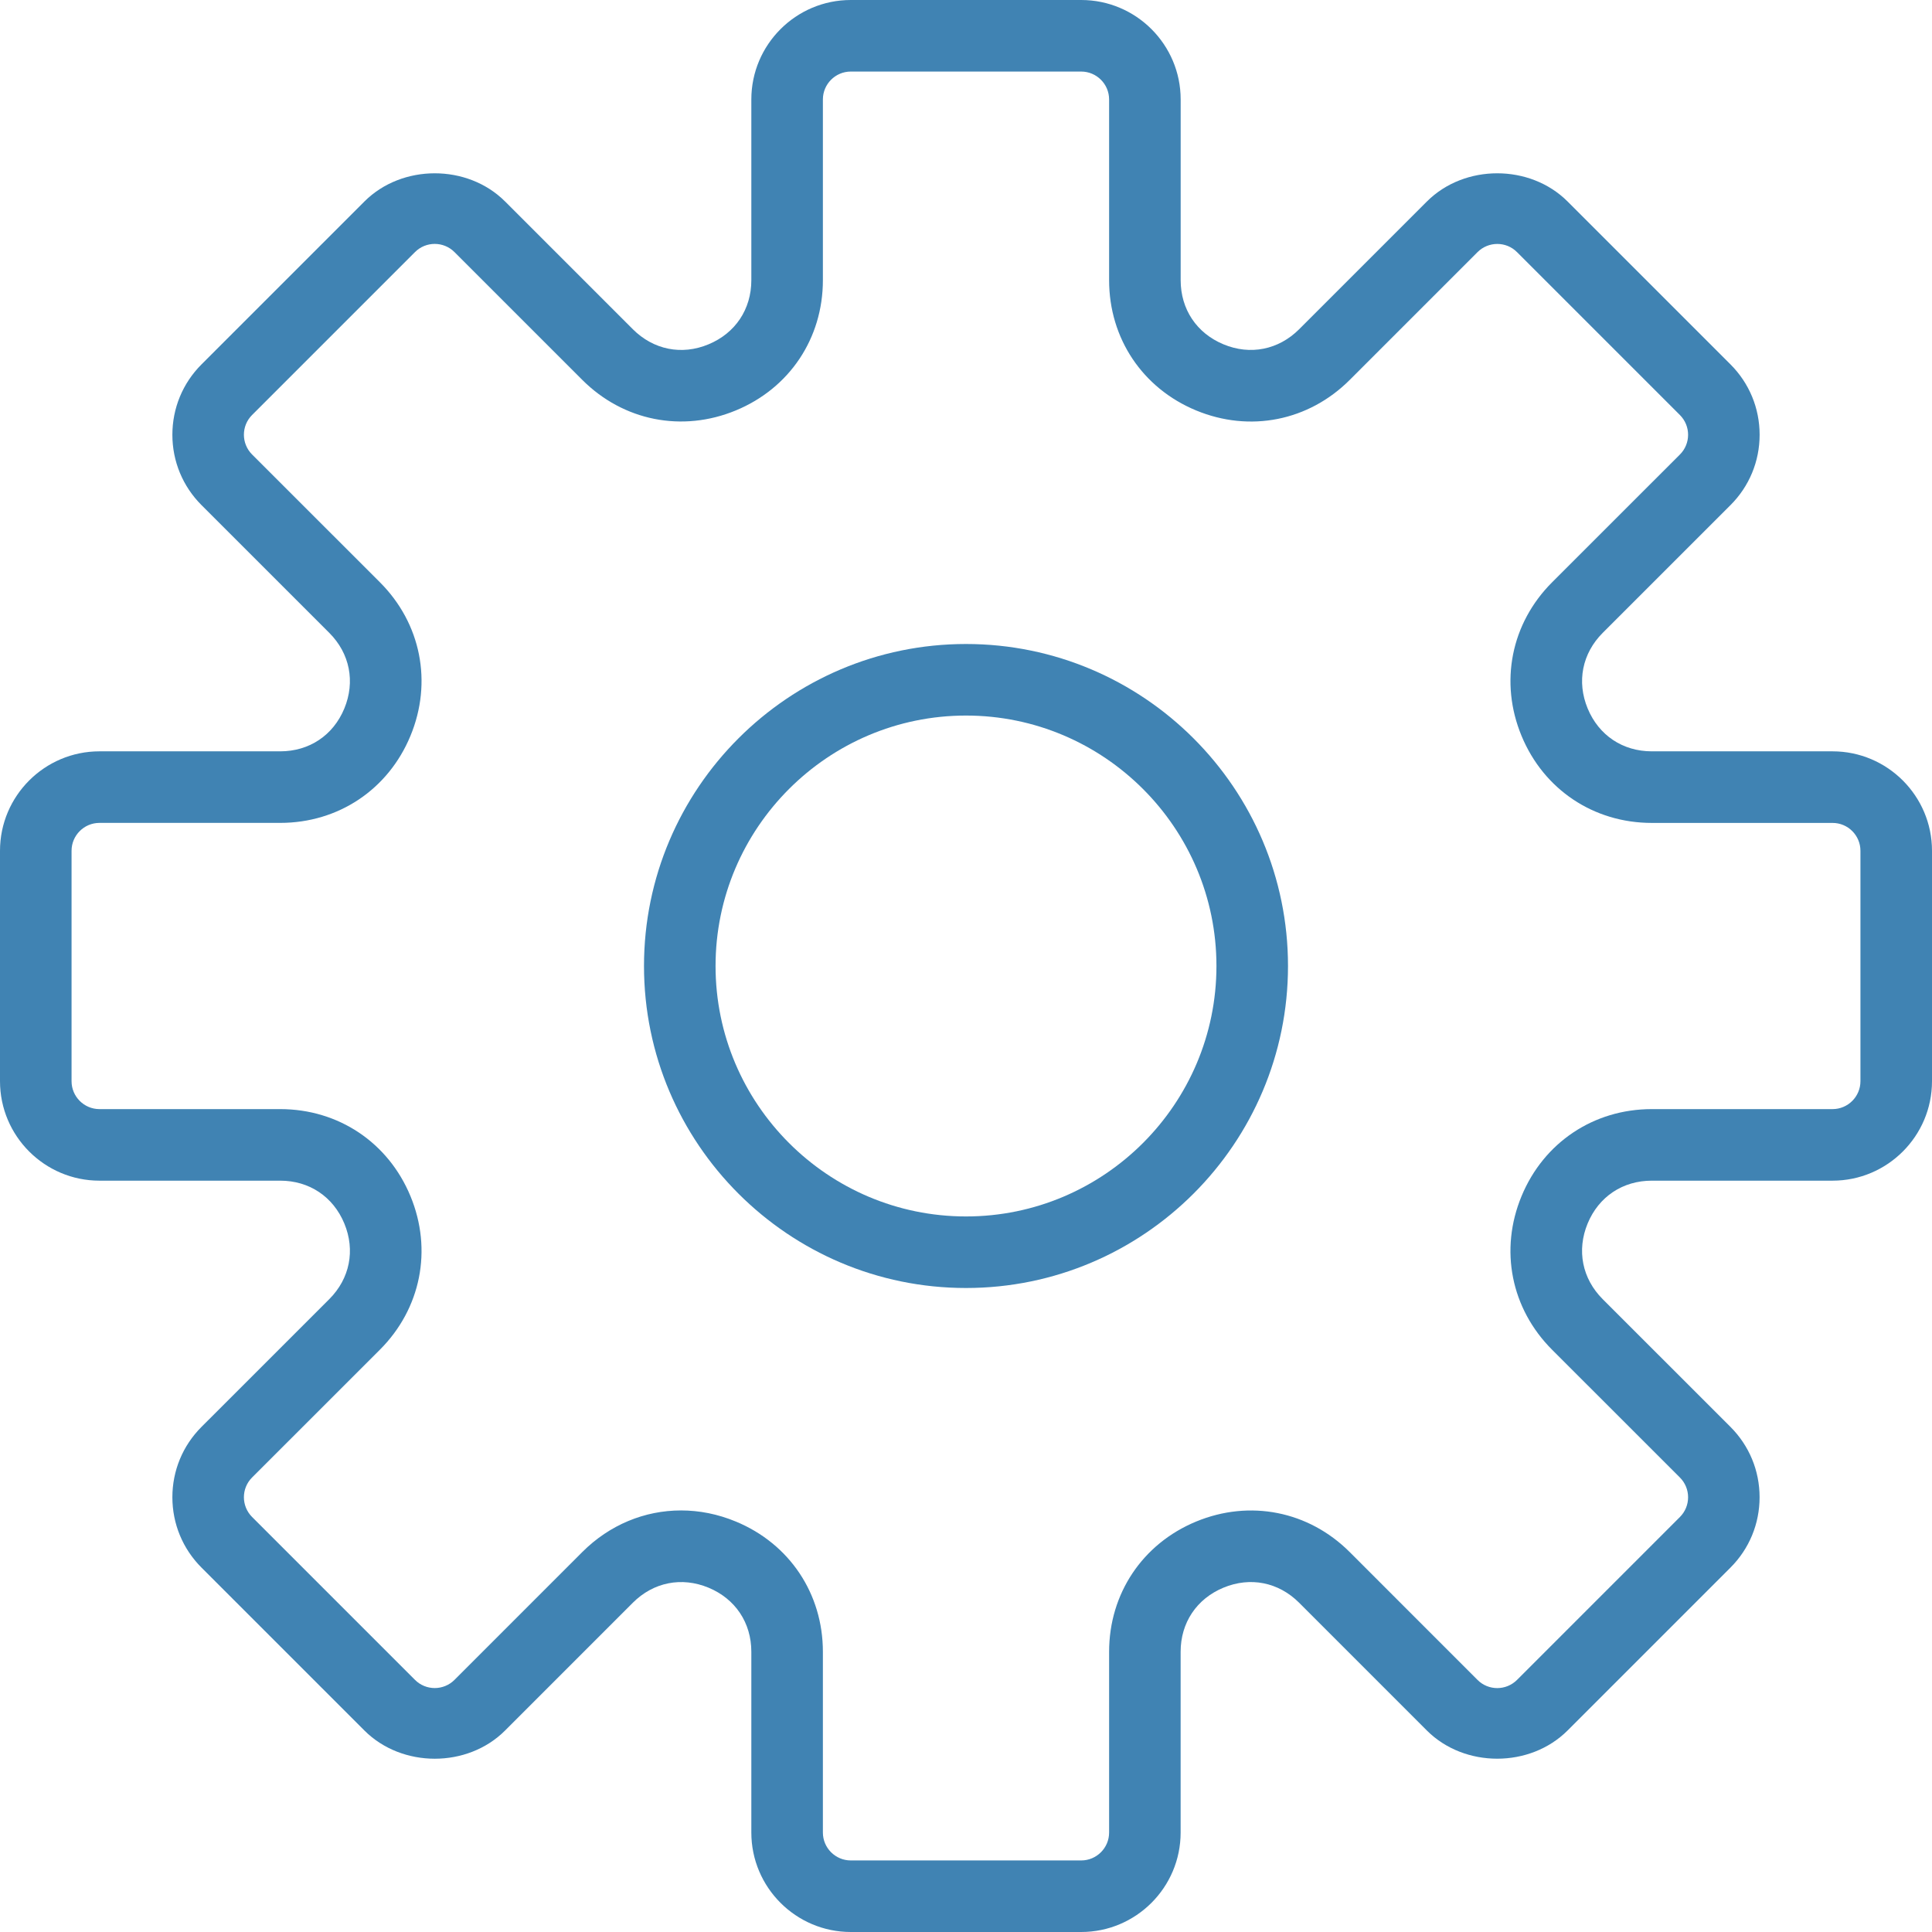
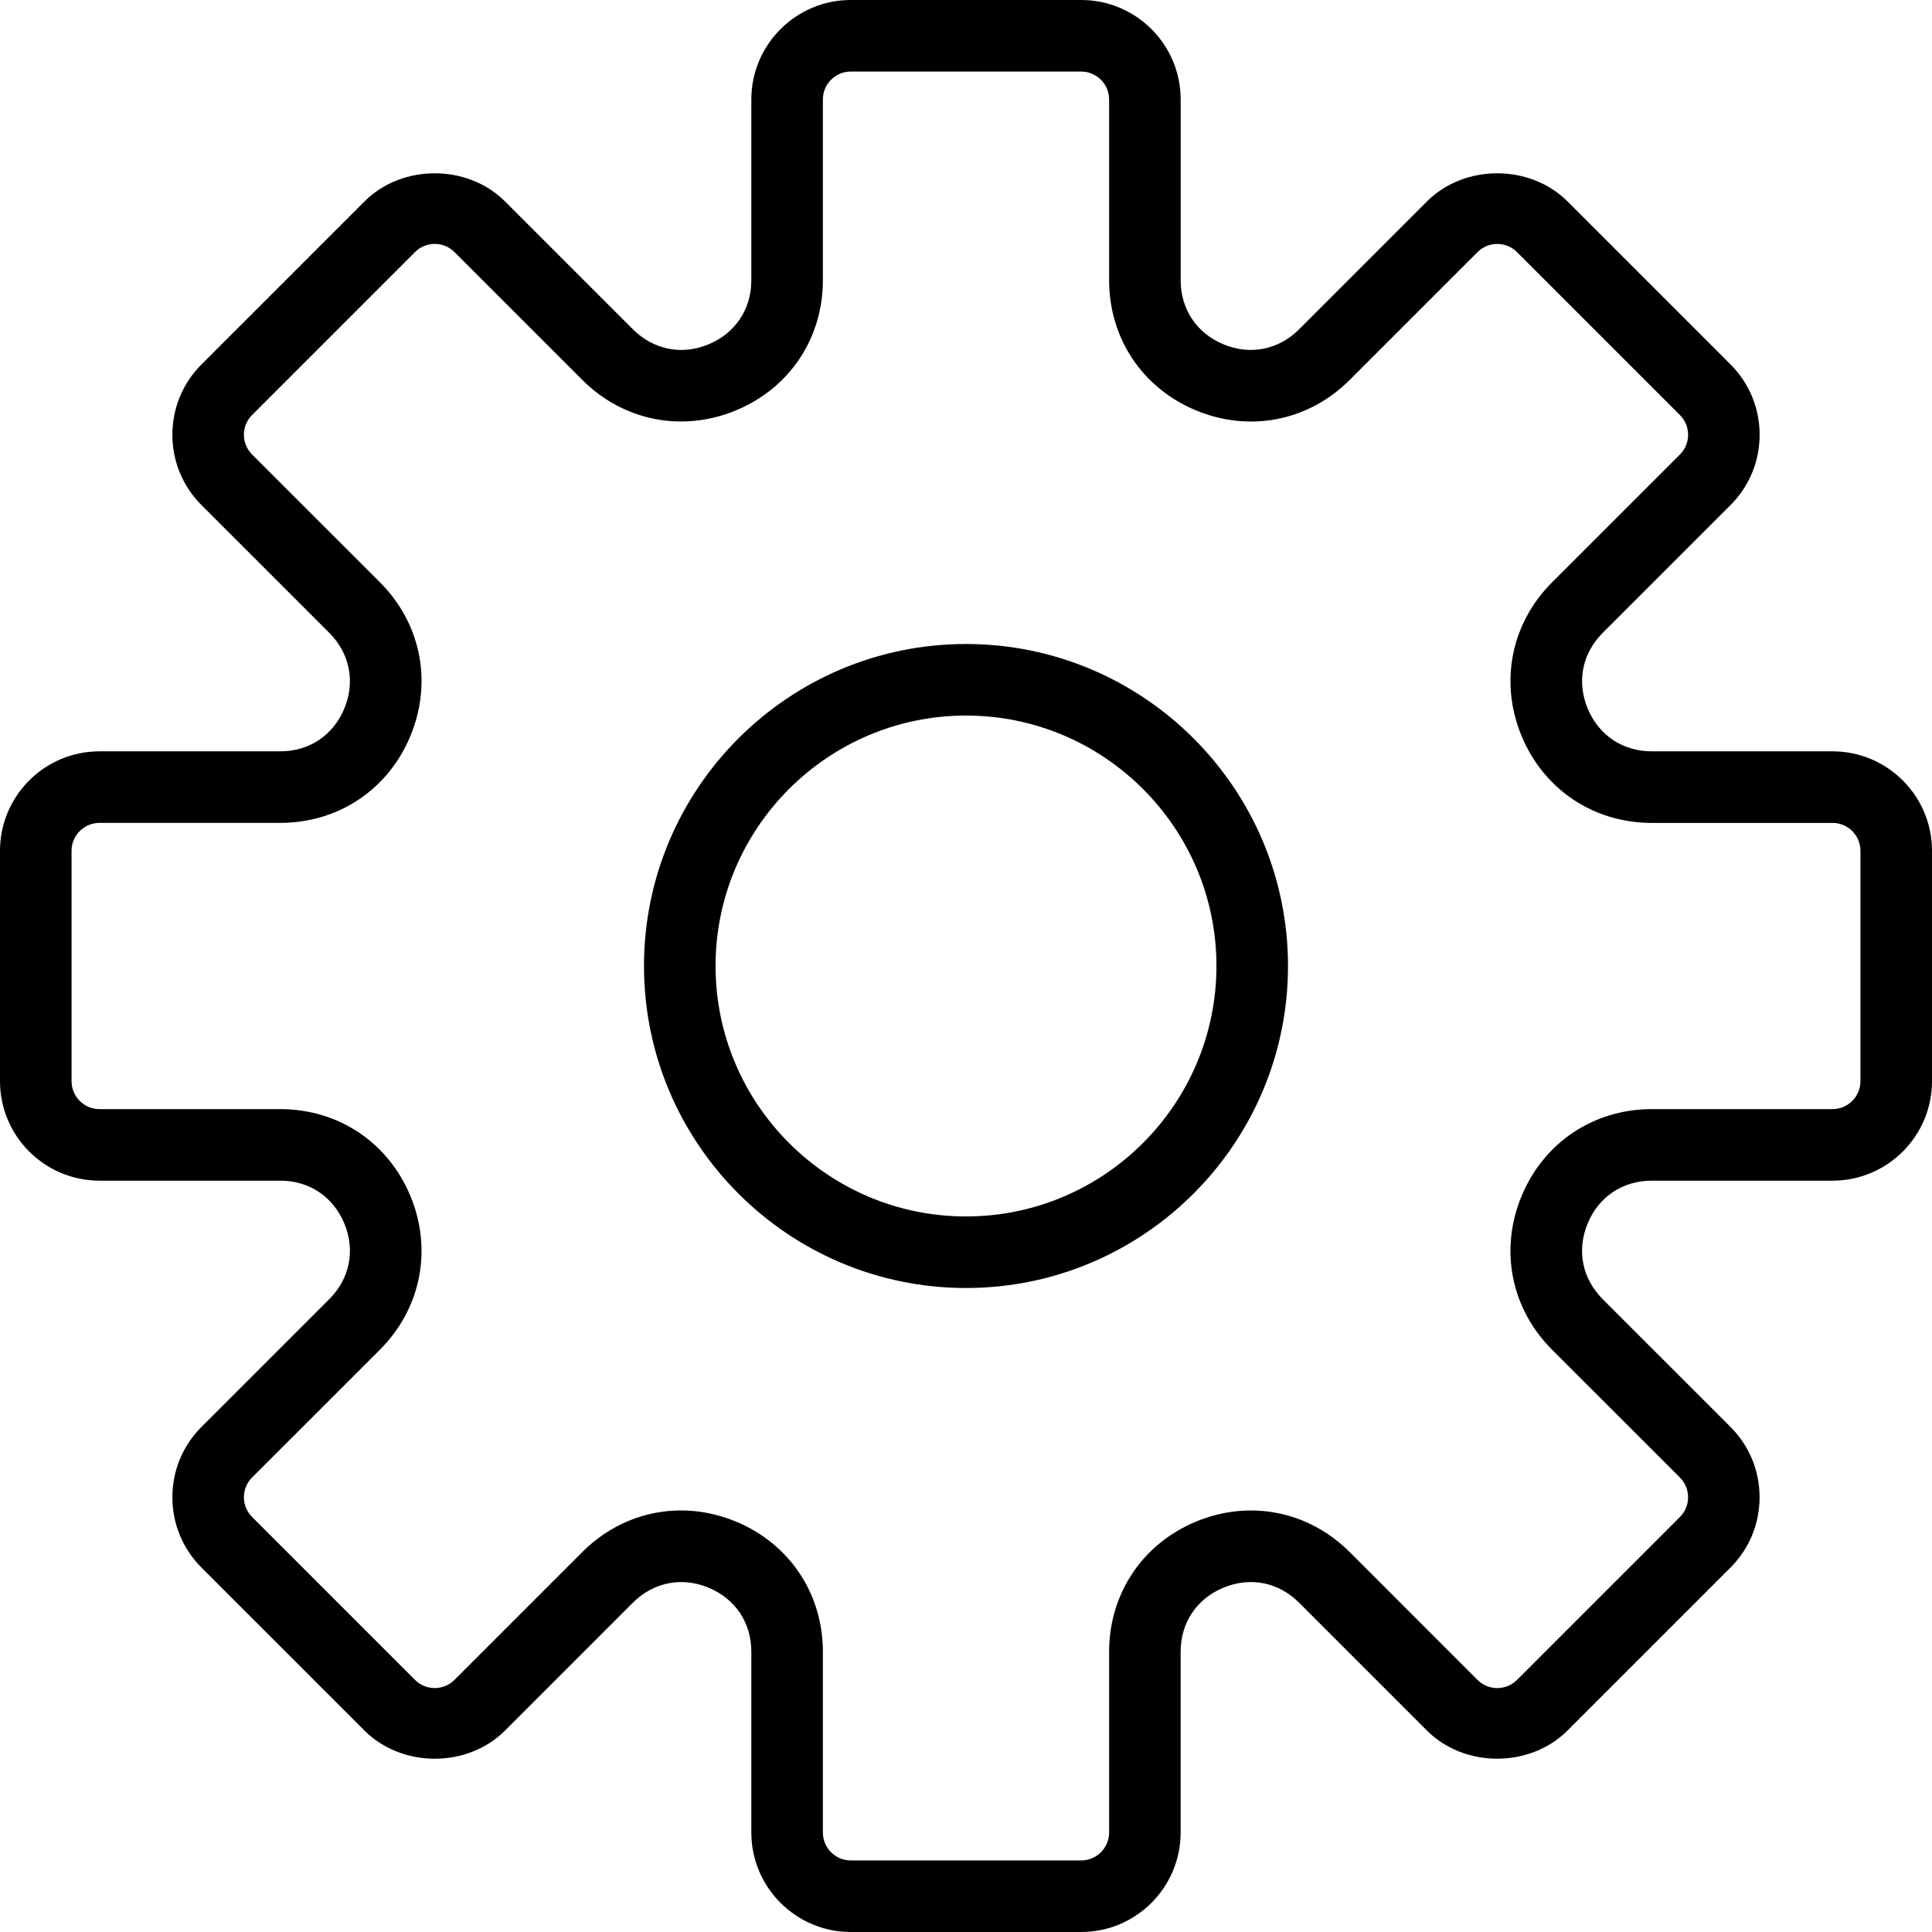
<svg xmlns="http://www.w3.org/2000/svg" version="1.1" id="Capa_1" x="0px" y="0px" viewBox="0 0 54 54" style="enable-background:new 0 0 54 54;" xml:space="preserve" width="512px" height="512px">
  <g>
-     <path d="M51.22,21h-5.052c-0.812,0-1.481-0.447-1.792-1.197s-0.153-1.54,0.42-2.114l3.572-3.571   c0.525-0.525,0.814-1.224,0.814-1.966c0-0.743-0.289-1.441-0.814-1.967l-4.553-4.553c-1.05-1.05-2.881-1.052-3.933,0l-3.571,3.571   c-0.574,0.573-1.366,0.733-2.114,0.421C33.447,9.313,33,8.644,33,7.832V2.78C33,1.247,31.753,0,30.22,0H23.78   C22.247,0,21,1.247,21,2.78v5.052c0,0.812-0.447,1.481-1.197,1.792c-0.748,0.313-1.54,0.152-2.114-0.421l-3.571-3.571   c-1.052-1.052-2.883-1.05-3.933,0l-4.553,4.553c-0.525,0.525-0.814,1.224-0.814,1.967c0,0.742,0.289,1.44,0.814,1.966l3.572,3.571   c0.573,0.574,0.73,1.364,0.42,2.114S8.644,21,7.832,21H2.78C1.247,21,0,22.247,0,23.78v6.439C0,31.753,1.247,33,2.78,33h5.052   c0.812,0,1.481,0.447,1.792,1.197s0.153,1.54-0.42,2.114l-3.572,3.571c-0.525,0.525-0.814,1.224-0.814,1.966   c0,0.743,0.289,1.441,0.814,1.967l4.553,4.553c1.051,1.051,2.881,1.053,3.933,0l3.571-3.572c0.574-0.573,1.363-0.731,2.114-0.42   c0.75,0.311,1.197,0.98,1.197,1.792v5.052c0,1.533,1.247,2.78,2.78,2.78h6.439c1.533,0,2.78-1.247,2.78-2.78v-5.052   c0-0.812,0.447-1.481,1.197-1.792c0.751-0.312,1.54-0.153,2.114,0.42l3.571,3.572c1.052,1.052,2.883,1.05,3.933,0l4.553-4.553   c0.525-0.525,0.814-1.224,0.814-1.967c0-0.742-0.289-1.44-0.814-1.966l-3.572-3.571c-0.573-0.574-0.73-1.364-0.42-2.114   S45.356,33,46.168,33h5.052c1.533,0,2.78-1.247,2.78-2.78V23.78C54,22.247,52.753,21,51.22,21z M52,30.22   C52,30.65,51.65,31,51.22,31h-5.052c-1.624,0-3.019,0.932-3.64,2.432c-0.622,1.5-0.295,3.146,0.854,4.294l3.572,3.571   c0.305,0.305,0.305,0.8,0,1.104l-4.553,4.553c-0.304,0.304-0.799,0.306-1.104,0l-3.571-3.572c-1.149-1.149-2.794-1.474-4.294-0.854   c-1.5,0.621-2.432,2.016-2.432,3.64v5.052C31,51.65,30.65,52,30.22,52H23.78C23.35,52,23,51.65,23,51.22v-5.052   c0-1.624-0.932-3.019-2.432-3.64c-0.503-0.209-1.021-0.311-1.533-0.311c-1.014,0-1.997,0.4-2.761,1.164l-3.571,3.572   c-0.306,0.306-0.801,0.304-1.104,0l-4.553-4.553c-0.305-0.305-0.305-0.8,0-1.104l3.572-3.571c1.148-1.148,1.476-2.794,0.854-4.294   C10.851,31.932,9.456,31,7.832,31H2.78C2.35,31,2,30.65,2,30.22V23.78C2,23.35,2.35,23,2.78,23h5.052   c1.624,0,3.019-0.932,3.64-2.432c0.622-1.5,0.295-3.146-0.854-4.294l-3.572-3.571c-0.305-0.305-0.305-0.8,0-1.104l4.553-4.553   c0.304-0.305,0.799-0.305,1.104,0l3.571,3.571c1.147,1.147,2.792,1.476,4.294,0.854C22.068,10.851,23,9.456,23,7.832V2.78   C23,2.35,23.35,2,23.78,2h6.439C30.65,2,31,2.35,31,2.78v5.052c0,1.624,0.932,3.019,2.432,3.64   c1.502,0.622,3.146,0.294,4.294-0.854l3.571-3.571c0.306-0.305,0.801-0.305,1.104,0l4.553,4.553c0.305,0.305,0.305,0.8,0,1.104   l-3.572,3.571c-1.148,1.148-1.476,2.794-0.854,4.294c0.621,1.5,2.016,2.432,3.64,2.432h5.052C51.65,23,52,23.35,52,23.78V30.22z" fill="#4083b3" />
-     <path d="M27,18c-4.963,0-9,4.037-9,9s4.037,9,9,9s9-4.037,9-9S31.963,18,27,18z M27,34c-3.859,0-7-3.141-7-7s3.141-7,7-7   s7,3.141,7,7S30.859,34,27,34z" fill="#4083b3" />
+     <path d="M51.22,21h-5.052c-0.812,0-1.481-0.447-1.792-1.197s-0.153-1.54,0.42-2.114l3.572-3.571   c0.525-0.525,0.814-1.224,0.814-1.966c0-0.743-0.289-1.441-0.814-1.967l-4.553-4.553c-1.05-1.05-2.881-1.052-3.933,0l-3.571,3.571   c-0.574,0.573-1.366,0.733-2.114,0.421C33.447,9.313,33,8.644,33,7.832V2.78C33,1.247,31.753,0,30.22,0H23.78   C22.247,0,21,1.247,21,2.78v5.052c0,0.812-0.447,1.481-1.197,1.792c-0.748,0.313-1.54,0.152-2.114-0.421l-3.571-3.571   c-1.052-1.052-2.883-1.05-3.933,0l-4.553,4.553c-0.525,0.525-0.814,1.224-0.814,1.967c0,0.742,0.289,1.44,0.814,1.966l3.572,3.571   c0.573,0.574,0.73,1.364,0.42,2.114S8.644,21,7.832,21H2.78C1.247,21,0,22.247,0,23.78v6.439C0,31.753,1.247,33,2.78,33h5.052   c0.812,0,1.481,0.447,1.792,1.197s0.153,1.54-0.42,2.114l-3.572,3.571c-0.525,0.525-0.814,1.224-0.814,1.966   c0,0.743,0.289,1.441,0.814,1.967l4.553,4.553c1.051,1.051,2.881,1.053,3.933,0l3.571-3.572c0.574-0.573,1.363-0.731,2.114-0.42   c0.75,0.311,1.197,0.98,1.197,1.792v5.052c0,1.533,1.247,2.78,2.78,2.78h6.439c1.533,0,2.78-1.247,2.78-2.78v-5.052   c0-0.812,0.447-1.481,1.197-1.792c0.751-0.312,1.54-0.153,2.114,0.42l3.571,3.572c1.052,1.052,2.883,1.05,3.933,0l4.553-4.553   c0.525-0.525,0.814-1.224,0.814-1.967c0-0.742-0.289-1.44-0.814-1.966l-3.572-3.571c-0.573-0.574-0.73-1.364-0.42-2.114   S45.356,33,46.168,33h5.052c1.533,0,2.78-1.247,2.78-2.78V23.78C54,22.247,52.753,21,51.22,21z M52,30.22   C52,30.65,51.65,31,51.22,31h-5.052c-1.624,0-3.019,0.932-3.64,2.432c-0.622,1.5-0.295,3.146,0.854,4.294l3.572,3.571   c0.305,0.305,0.305,0.8,0,1.104l-4.553,4.553c-0.304,0.304-0.799,0.306-1.104,0l-3.571-3.572c-1.149-1.149-2.794-1.474-4.294-0.854   c-1.5,0.621-2.432,2.016-2.432,3.64v5.052C31,51.65,30.65,52,30.22,52H23.78C23.35,52,23,51.65,23,51.22v-5.052   c0-1.624-0.932-3.019-2.432-3.64c-0.503-0.209-1.021-0.311-1.533-0.311c-1.014,0-1.997,0.4-2.761,1.164l-3.571,3.572   c-0.306,0.306-0.801,0.304-1.104,0l-4.553-4.553c-0.305-0.305-0.305-0.8,0-1.104l3.572-3.571c1.148-1.148,1.476-2.794,0.854-4.294   C10.851,31.932,9.456,31,7.832,31H2.78C2.35,31,2,30.65,2,30.22V23.78C2,23.35,2.35,23,2.78,23h5.052   c1.624,0,3.019-0.932,3.64-2.432c0.622-1.5,0.295-3.146-0.854-4.294l-3.572-3.571c-0.305-0.305-0.305-0.8,0-1.104l4.553-4.553   c0.304-0.305,0.799-0.305,1.104,0l3.571,3.571c1.147,1.147,2.792,1.476,4.294,0.854C22.068,10.851,23,9.456,23,7.832V2.78   C23,2.35,23.35,2,23.78,2h6.439C30.65,2,31,2.35,31,2.78v5.052c0,1.624,0.932,3.019,2.432,3.64   c1.502,0.622,3.146,0.294,4.294-0.854l3.571-3.571c0.306-0.305,0.801-0.305,1.104,0l4.553,4.553c0.305,0.305,0.305,0.8,0,1.104   l-3.572,3.571c-1.148,1.148-1.476,2.794-0.854,4.294c0.621,1.5,2.016,2.432,3.64,2.432h5.052C51.65,23,52,23.35,52,23.78V30.22z" fill="#000000" />
+     <path d="M27,18c-4.963,0-9,4.037-9,9s4.037,9,9,9s9-4.037,9-9S31.963,18,27,18z M27,34c-3.859,0-7-3.141-7-7s3.141-7,7-7   s7,3.141,7,7S30.859,34,27,34z" fill="#000000" />
  </g>
  <g>
</g>
  <g>
</g>
  <g>
</g>
  <g>
</g>
  <g>
</g>
  <g>
</g>
  <g>
</g>
  <g>
</g>
  <g>
</g>
  <g>
</g>
  <g>
</g>
  <g>
</g>
  <g>
</g>
  <g>
</g>
  <g>
</g>
</svg>
